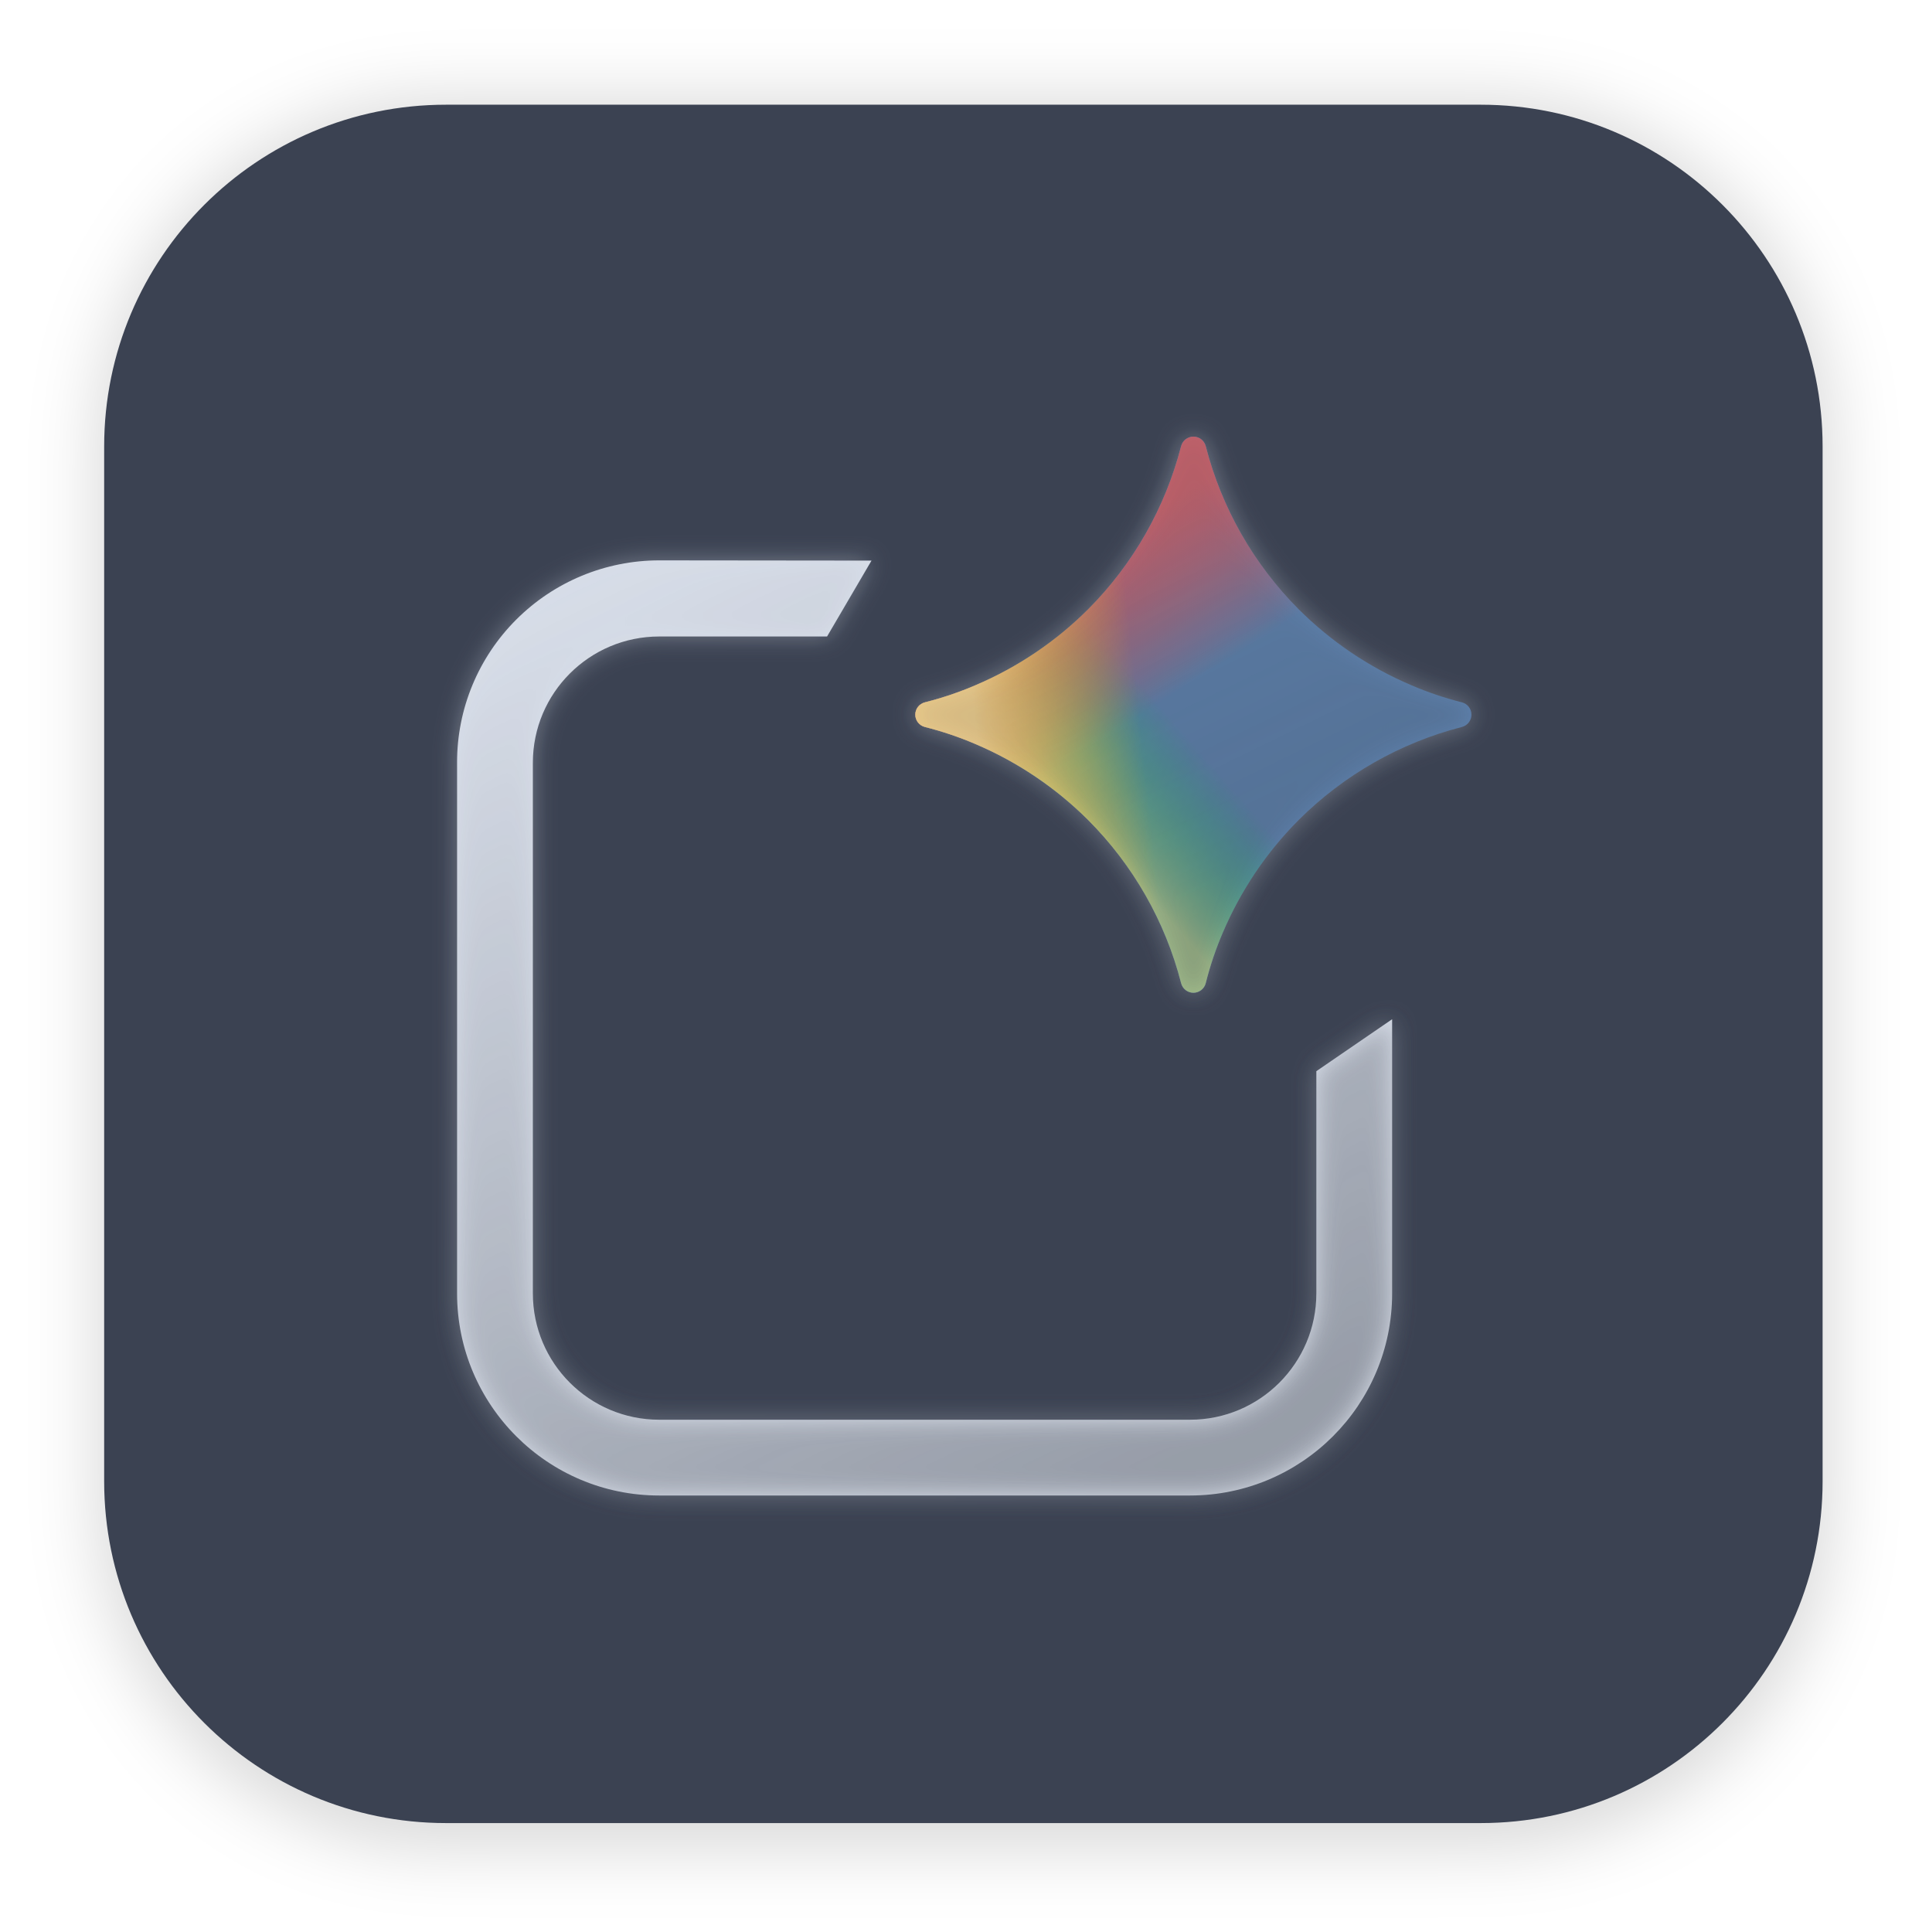
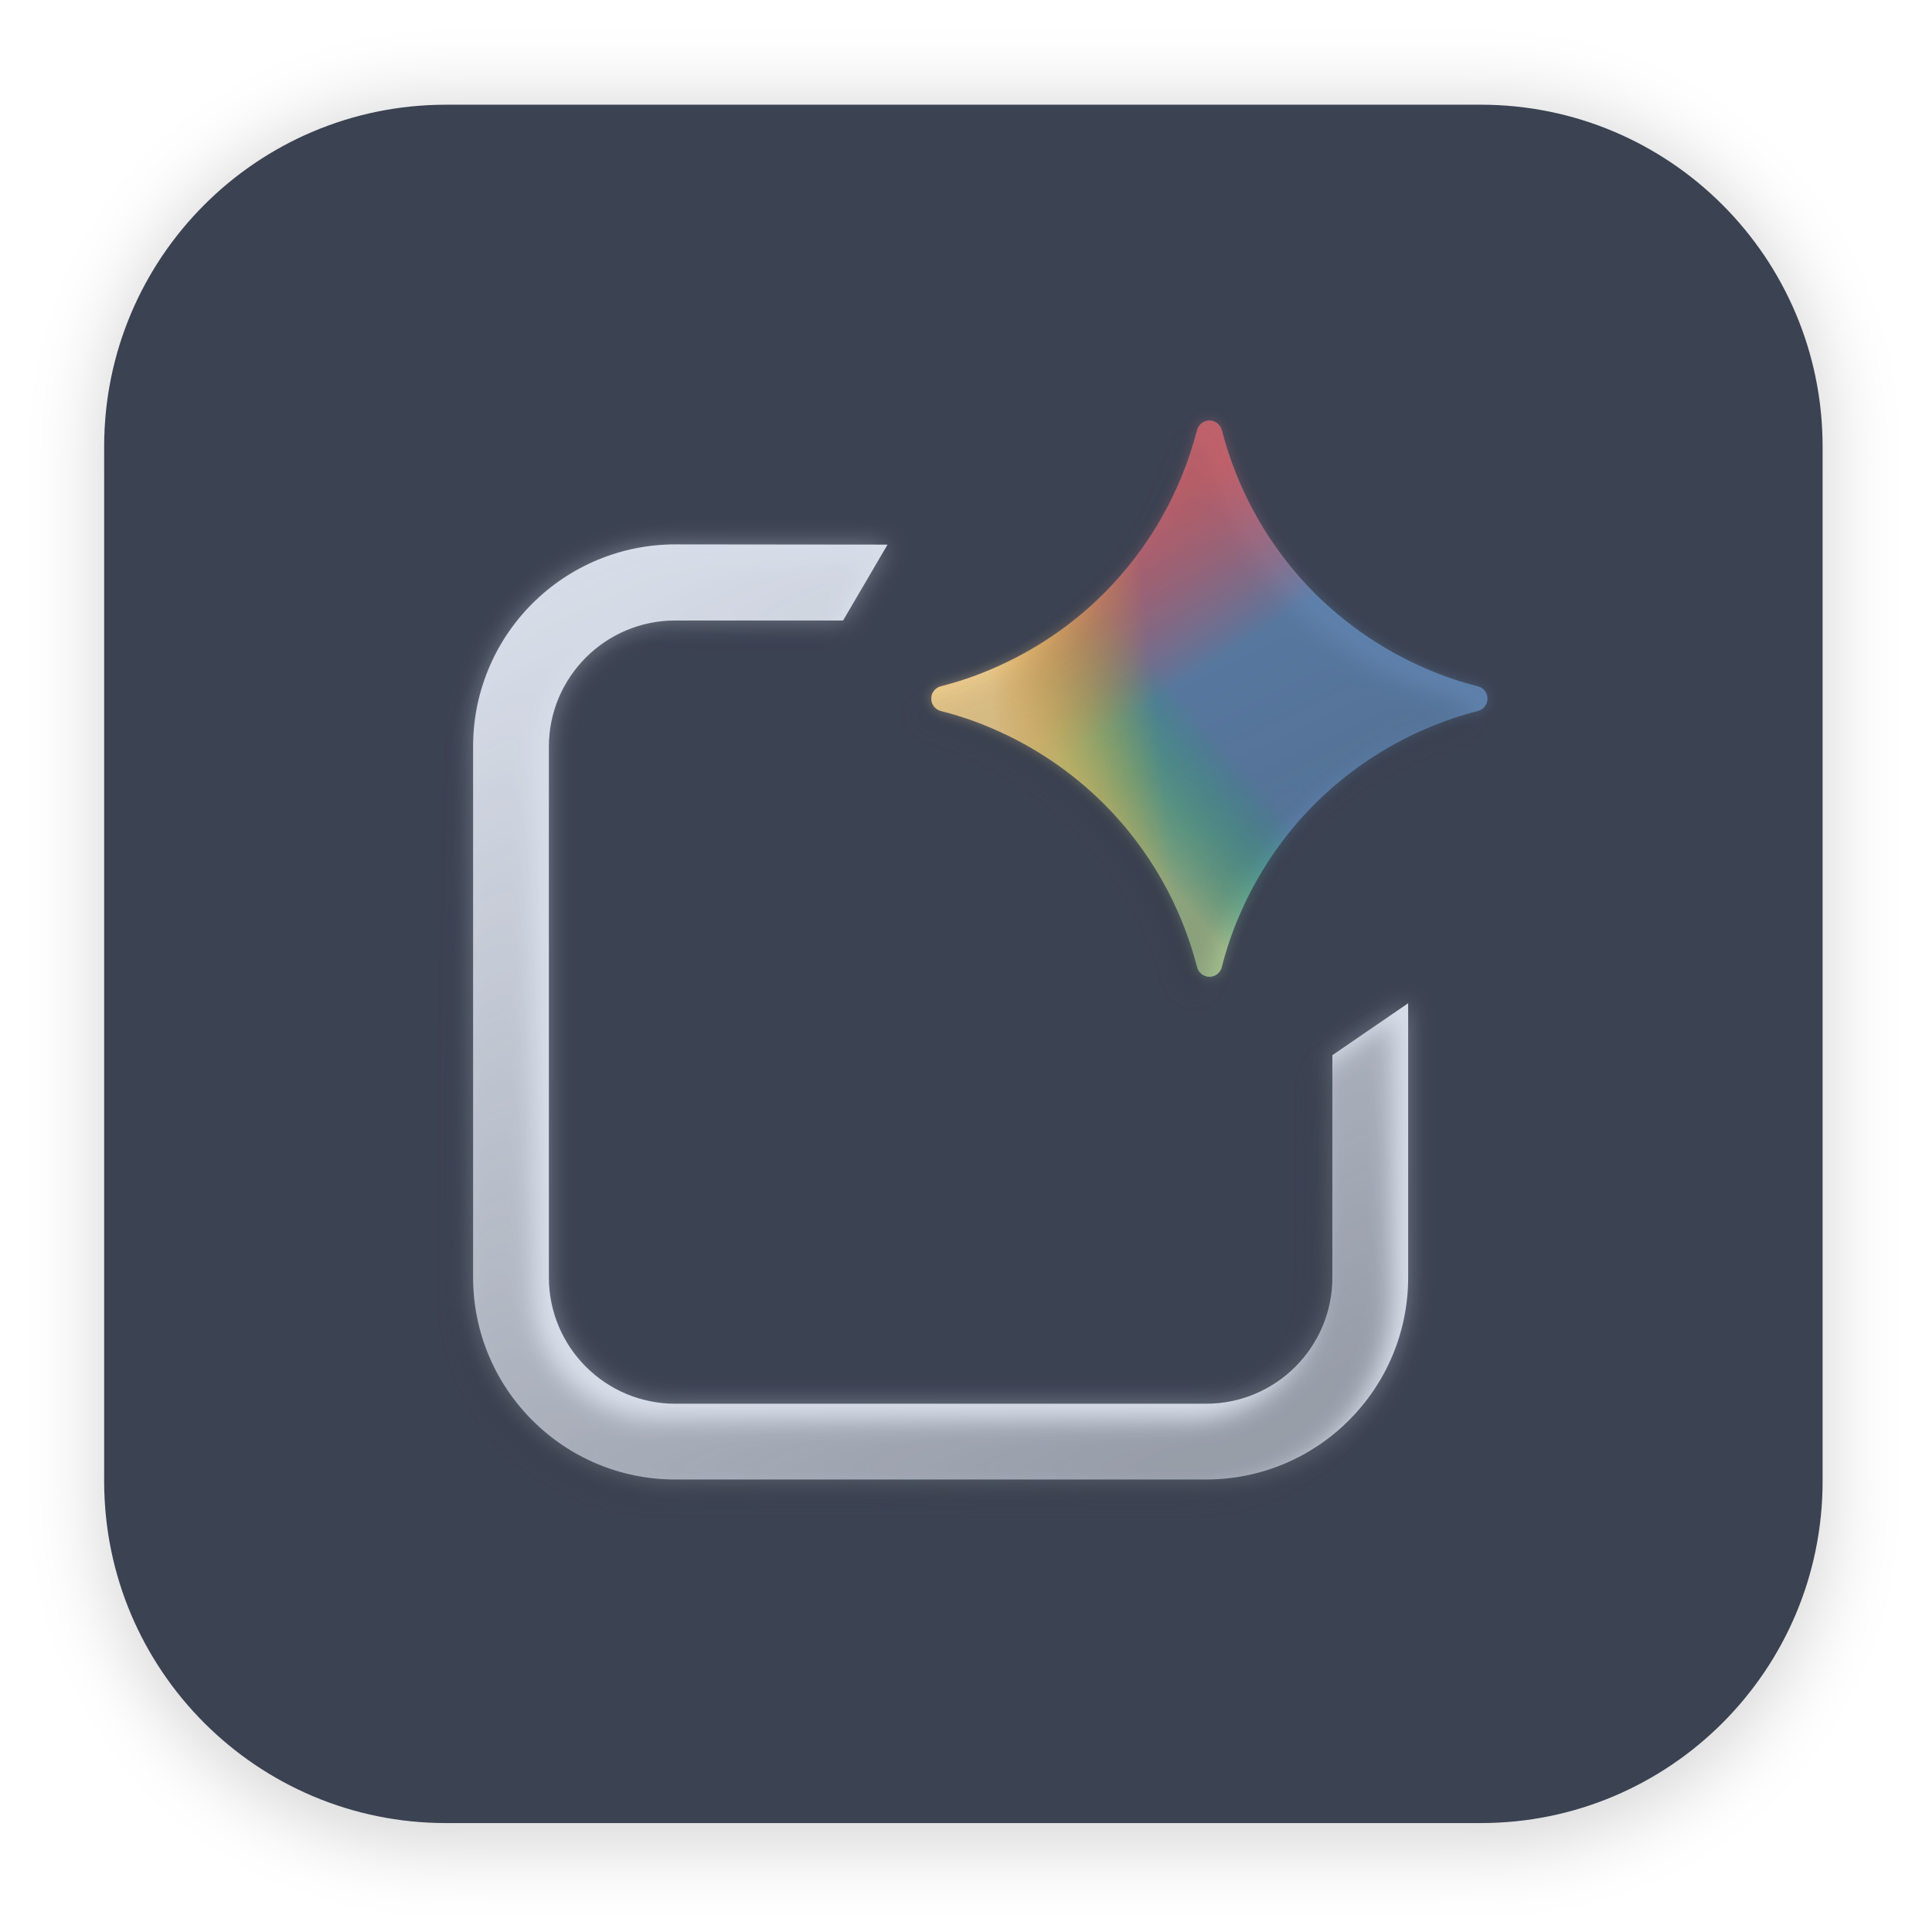
<svg xmlns="http://www.w3.org/2000/svg" xmlns:xlink="http://www.w3.org/1999/xlink" width="63.966" height="64.086" viewBox="0 0 16.924 16.956" version="1.1" id="svg1" xml:space="preserve">
  <defs id="defs1">
    <linearGradient id="linearGradient7">
      <stop style="stop-color:#2e3440;stop-opacity:1;" offset="0" id="stop7" />
      <stop style="stop-color:#2e3440;stop-opacity:0;" offset="1" id="stop8" />
    </linearGradient>
    <linearGradient id="swatch59">
      <stop style="stop-color:#92bcba;stop-opacity:1;" offset="0" id="stop59" />
    </linearGradient>
    <filter id="filter1178-36" x="-0.048" y="-0.048" width="1.096" height="1.096" color-interpolation-filters="sRGB">
      <feGaussianBlur stdDeviation="0.307" id="feGaussianBlur20" />
    </filter>
    <filter id="filter2347-3" x="-0.025" y="-0.03" width="1.049" height="1.06" color-interpolation-filters="sRGB">
      <feGaussianBlur stdDeviation="0.149" id="feGaussianBlur1" />
    </filter>
    <filter id="filter2161-7" x="-0.024" y="-0.031" width="1.048" height="1.062" color-interpolation-filters="sRGB">
      <feGaussianBlur stdDeviation="0.146" id="feGaussianBlur2" />
    </filter>
    <linearGradient id="linearGradient2575" x1="26.221" x2="26.221" y1="14.474" y2="3.304" gradientTransform="matrix(.69494 0 0 .69494 -9.9592 2.4134)" gradientUnits="userSpaceOnUse">
      <stop stop-color="#2e3440" stop-opacity=".15" offset="0" id="stop2" />
      <stop stop-color="#2e3440" stop-opacity="0" offset="1" id="stop3" />
    </linearGradient>
    <filter id="filter1178" x="-0.048" y="-0.048" width="1.096" height="1.096" color-interpolation-filters="sRGB">
      <feGaussianBlur stdDeviation="0.307" id="feGaussianBlur3" />
    </filter>
    <linearGradient id="linearGradient1340" x1="8.355" x2="8.4" y1="16.007" y2=".794" gradientUnits="userSpaceOnUse">
      <stop stop-color="#d8dee9" offset="0" id="stop4" />
      <stop stop-color="#eceff4" offset="1" id="stop5" />
    </linearGradient>
    <filter id="filter1321" x="-0.067" y="-0.086" width="1.133" height="1.171" color-interpolation-filters="sRGB">
      <feGaussianBlur stdDeviation="0.272" id="feGaussianBlur5" />
    </filter>
    <linearGradient gradientUnits="userSpaceOnUse" id="lobe-icons-gemini-fill-0" x1="7" x2="11" y1="15.5" y2="12">
      <stop stop-color="#08B962" id="stop4-2" offset="0" style="stop-color:#a3be8c;stop-opacity:1;" />
      <stop offset="1" stop-color="#08B962" stop-opacity="0" id="stop5-7" />
    </linearGradient>
    <linearGradient gradientUnits="userSpaceOnUse" id="lobe-icons-gemini-fill-1" x1="8" x2="11.5" y1="5.5" y2="11">
      <stop stop-color="#F94543" id="stop6-0" offset="0" style="stop-color:#bf616a;stop-opacity:1;" />
      <stop offset="1" stop-color="#F94543" stop-opacity="0" id="stop7-9" />
    </linearGradient>
    <linearGradient gradientUnits="userSpaceOnUse" id="lobe-icons-gemini-fill-2" x1="3.5" x2="17.5" y1="13.5" y2="12">
      <stop stop-color="#FABC12" id="stop8-3" offset="0" style="stop-color:#ebcb8b;stop-opacity:1;" />
      <stop offset=".46" stop-color="#FABC12" stop-opacity="0" id="stop9-6" />
    </linearGradient>
    <filter id="filter1178-36-7" x="-0.048" y="-0.048" width="1.096" height="1.096" color-interpolation-filters="sRGB">
      <feGaussianBlur stdDeviation="0.307" id="feGaussianBlur20-3" />
    </filter>
    <linearGradient gradientUnits="userSpaceOnUse" id="lobe-icons-gemini-fill-0-4" x1="7" x2="11" y1="15.5" y2="12">
      <stop stop-color="#08B962" id="stop4-2-7" offset="0" style="stop-color:#a3be8c;stop-opacity:1;" />
      <stop offset="1" stop-color="#08B962" stop-opacity="0" id="stop5-7-8" />
    </linearGradient>
    <linearGradient gradientUnits="userSpaceOnUse" id="lobe-icons-gemini-fill-1-4" x1="8" x2="11.5" y1="5.5" y2="11">
      <stop stop-color="#F94543" id="stop6-0-5" offset="0" style="stop-color:#bf616a;stop-opacity:1;" />
      <stop offset="1" stop-color="#F94543" stop-opacity="0" id="stop7-9-0" />
    </linearGradient>
    <linearGradient gradientUnits="userSpaceOnUse" id="lobe-icons-gemini-fill-2-3" x1="3.5" x2="17.5" y1="13.5" y2="12">
      <stop stop-color="#FABC12" id="stop8-3-6" offset="0" style="stop-color:#ebcb8b;stop-opacity:1;" />
      <stop offset=".46" stop-color="#FABC12" stop-opacity="0" id="stop9-6-1" />
    </linearGradient>
    <filter id="filter1178-7" x="-0.048" y="-0.048" width="1.096" height="1.096" color-interpolation-filters="sRGB">
      <feGaussianBlur stdDeviation="0.307" id="feGaussianBlur3-3" />
    </filter>
-     <linearGradient xlink:href="#lobe-icons-gemini-fill-0" id="linearGradient4" gradientUnits="userSpaceOnUse" x1="7" y1="15.5" x2="11" y2="12" />
-     <linearGradient xlink:href="#lobe-icons-gemini-fill-1" id="linearGradient5" gradientUnits="userSpaceOnUse" x1="8" y1="5.5" x2="11.5" y2="11" />
-     <linearGradient xlink:href="#lobe-icons-gemini-fill-2" id="linearGradient6" gradientUnits="userSpaceOnUse" x1="3.5" y1="13.5" x2="17.5" y2="12" />
-     <filter style="color-interpolation-filters:sRGB" id="filter6" x="-0.028" y="-0.026" width="1.055" height="1.053">
-       <feGaussianBlur stdDeviation="0.102" id="feGaussianBlur6" />
+     <filter style="color-interpolation-filters:sRGB" id="filter6-7" x="-0.03" y="-0.03" width="1.06" height="1.06">
+       <feGaussianBlur stdDeviation="0.102" id="feGaussianBlur6-5" />
    </filter>
-     <filter style="color-interpolation-filters:sRGB" id="filter6-5" x="-0.028" y="-0.026" width="1.055" height="1.053">
-       <feGaussianBlur stdDeviation="0.102" id="feGaussianBlur6-4" />
+     <linearGradient xlink:href="#lobe-icons-gemini-fill-0" id="linearGradient4-3" gradientUnits="userSpaceOnUse" x1="7" y1="15.5" x2="11" y2="12" />
+     <linearGradient xlink:href="#lobe-icons-gemini-fill-1" id="linearGradient5-2" gradientUnits="userSpaceOnUse" x1="8" y1="5.5" x2="11.5" y2="11" />
+     <linearGradient xlink:href="#lobe-icons-gemini-fill-2" id="linearGradient6-2" gradientUnits="userSpaceOnUse" x1="3.5" y1="13.5" x2="17.5" y2="12" />
+     <linearGradient xlink:href="#linearGradient7" id="linearGradient8-9" x1="10.545" y1="38.099" x2="6.427" y2="29.655" gradientUnits="userSpaceOnUse" />
+     <filter style="color-interpolation-filters:sRGB" id="filter6-5-0" x="-0.028" y="-0.026" width="1.055" height="1.053">
+       <feGaussianBlur stdDeviation="0.102" id="feGaussianBlur6-4-6" />
    </filter>
-     <linearGradient xlink:href="#linearGradient7" id="linearGradient8" x1="10.545" y1="38.099" x2="6.427" y2="29.655" gradientUnits="userSpaceOnUse" />
-     <linearGradient xlink:href="#linearGradient7" id="linearGradient9" gradientUnits="userSpaceOnUse" x1="10.545" y1="38.099" x2="6.427" y2="29.655" />
-     <linearGradient xlink:href="#linearGradient7" id="linearGradient10" gradientUnits="userSpaceOnUse" x1="10.545" y1="38.099" x2="6.427" y2="29.655" />
+     <linearGradient xlink:href="#linearGradient7" id="linearGradient1" gradientUnits="userSpaceOnUse" x1="10.545" y1="38.099" x2="6.427" y2="29.655" />
+     <linearGradient xlink:href="#linearGradient7" id="linearGradient2" gradientUnits="userSpaceOnUse" x1="10.545" y1="38.099" x2="6.427" y2="29.655" />
+     <linearGradient xlink:href="#lobe-icons-gemini-fill-0" id="linearGradient4-3-9" gradientUnits="userSpaceOnUse" x1="7" y1="15.5" x2="11" y2="12" />
+     <linearGradient xlink:href="#lobe-icons-gemini-fill-1" id="linearGradient5-2-9" gradientUnits="userSpaceOnUse" x1="8" y1="5.5" x2="11.5" y2="11" />
+     <linearGradient xlink:href="#lobe-icons-gemini-fill-2" id="linearGradient6-2-8" gradientUnits="userSpaceOnUse" x1="3.5" y1="13.5" x2="17.5" y2="12" />
+     <filter style="color-interpolation-filters:sRGB" id="filter2" x="-0.027" y="-0.027" width="1.054" height="1.054">
+       <feGaussianBlur stdDeviation="0.247" id="feGaussianBlur4" />
+     </filter>
  </defs>
  <g transform="matrix(1.00002,0,0,1.00002,-0.0047,-0.035)" id="g20-6">
    <rect transform="matrix(0.99138,0,0,1,0.072989,0.0019055)" x="0.794" y="0.905" width="15.346" height="15.346" rx="3.053" ry="3.053" filter="url(#filter1178-36)" opacity="0.15" stroke-linecap="round" stroke-linejoin="round" stroke-width="1.249" style="mix-blend-mode:normal" id="rect20-0" />
  </g>
  <rect x="0" y="-0.001" width="16.924" height="16.927" fill="none" opacity="0.15" stroke-linecap="round" stroke-linejoin="round" stroke-width="1.052" id="rect22" />
  <rect x="0.914" y="0.919" width="15.081" height="15.081" rx="3" ry="3" fill="url(#linearGradient1340-5)" stroke-linecap="round" stroke-linejoin="round" stroke-width="1.227" id="rect21" style="fill:#3b4252;fill-opacity:1" />
  <style type="text/css" id="style1">
	.st0{fill:#000000;}
</style>
  <style type="text/css" id="style1-2">
	.st0{fill:#000000;}
</style>
  <style type="text/css" id="style1-3">
	.st0{fill:#000000;}
</style>
  <style type="text/css" id="style1-29">
	.st0{fill:#000000;}
</style>
  <style type="text/css" id="style1-0">
	.st0{fill:#000000;}
</style>
  <style type="text/css" id="style1-6">
	.st0{fill:#000000;}
</style>
  <style type="text/css" id="style1-2-1">
	.st0{fill:#000000;}
</style>
  <style type="text/css" id="style1-3-2">
	.st0{fill:#000000;}
</style>
  <style type="text/css" id="style1-29-9">
	.st0{fill:#000000;}
</style>
  <style type="text/css" id="style1-0-3">
	.st0{fill:#000000;}
</style>
-   <g id="g10" transform="translate(1.452729,-15.03574)">
-     <g id="g2" transform="translate(-1.476531,-10.36318)" style="opacity:0.38;fill:#d8dee9;fill-opacity:1;filter:url(#filter6)">
-       <path d="m 12.409,31.412 a 3.139,3.139 0 0 1 -0.987,-0.666 3.131,3.131 0 0 1 -0.816,-1.432 0.112,0.112 0 0 0 -0.216,0 3.136,3.136 0 0 1 -0.816,1.432 3.141,3.141 0 0 1 -0.987,0.666 c -0.144,0.062 -0.292,0.112 -0.444,0.15 a 0.111,0.111 0 0 0 0,0.216 c 0.152,0.038 0.3,0.088 0.444,0.15 a 3.139,3.139 0 0 1 0.987,0.666 3.131,3.131 0 0 1 0.816,1.432 0.111,0.111 0 0 0 0.216,0 c 0.038,-0.152 0.088,-0.3 0.15,-0.444 a 3.138,3.138 0 0 1 0.666,-0.987 3.131,3.131 0 0 1 1.432,-0.816 0.112,0.112 0 0 0 0,-0.216 2.939,2.939 0 0 1 -0.444,-0.15 z" fill="#3186ff" id="path1-36753-5" style="line-height:1;fill:#d8dee9;fill-opacity:1;stroke-width:0.222" />
-       <path d="m 5.809,30.317 c -0.471,1.6e-5 -0.922,0.187 -1.255,0.52 -0.333,0.333 -0.52,0.784 -0.519,1.255 v 4.658 c 2.16e-4,0.98 0.794,1.774 1.774,1.774 h 4.658 c 0.98,-2.01e-4 1.774,-0.794 1.774,-1.774 v -2.406 l -0.665,0.456 v 1.95 c -2e-5,0.612 -0.496,1.109 -1.109,1.109 H 5.809 c -0.612,0 -1.109,-0.496 -1.109,-1.109 v -4.657 c 2.299e-4,-0.612 0.497,-1.108 1.109,-1.108 h 1.473 l 0.39,-0.666 z" id="path1-6-4" style="fill:#d8dee9;fill-opacity:1;stroke-width:0.018" />
+   <g id="g7" transform="translate(-16.00026,-5.281014)">
+     <g id="g6">
+       <path d="m 21.926,10.058 c -0.471,1.6e-5 -0.922,0.187 -1.255,0.52 -0.333,0.333 -0.52,0.784 -0.519,1.255 v 4.658 c 2.15e-4,0.98 0.794,1.774 1.774,1.774 h 4.658 c 0.98,-2.01e-4 1.774,-0.794 1.774,-1.774 v -2.406 l -0.665,0.456 v 1.95 c -2e-5,0.612 -0.496,1.109 -1.109,1.109 h -4.658 c -0.612,0 -1.109,-0.496 -1.109,-1.109 v -4.657 c 2.29e-4,-0.612 0.497,-1.108 1.109,-1.108 h 1.473 l 0.39,-0.666 z" id="path1-6-4-3" style="opacity:0.38;fill:#d8dee9;fill-opacity:1;stroke-width:0.018;filter:url(#filter6-7)" />
+       <g id="g5" transform="translate(0.85611,6.8747)">
+         <g id="g4" transform="translate(1.62146,5.272709)">
+           <g id="g41-5-6" transform="matrix(0.2218745,0,0,0.2218745,21.47401,-3.397519)" style="line-height:1;opacity:0.4;mix-blend-mode:normal;filter:url(#filter2)">
+             <path d="m 20.616,10.835 a 14.147,14.147 0 0 1 -4.45,-3.001 14.111,14.111 0 0 1 -3.678,-6.452 0.503,0.503 0 0 0 -0.975,0 14.134,14.134 0 0 1 -3.679,6.452 14.155,14.155 0 0 1 -4.45,3.001 c -0.65,0.28 -1.318,0.505 -2.002,0.678 a 0.502,0.502 0 0 0 0,0.975 c 0.684,0.172 1.35,0.397 2.002,0.677 a 14.147,14.147 0 0 1 4.45,3.001 14.112,14.112 0 0 1 3.679,6.453 0.502,0.502 0 0 0 0.975,0 c 0.172,-0.685 0.397,-1.351 0.677,-2.003 a 14.145,14.145 0 0 1 3.001,-4.45 14.113,14.113 0 0 1 6.453,-3.678 0.503,0.503 0 0 0 0,-0.975 13.245,13.245 0 0 1 -2.003,-0.678 z" fill="#3186ff" id="path1-36753-9-1" style="fill:#5e81ac;fill-opacity:1" />
+             <path d="m 20.616,10.835 a 14.147,14.147 0 0 1 -4.45,-3.001 14.111,14.111 0 0 1 -3.678,-6.452 0.503,0.503 0 0 0 -0.975,0 14.134,14.134 0 0 1 -3.679,6.452 14.155,14.155 0 0 1 -4.45,3.001 c -0.65,0.28 -1.318,0.505 -2.002,0.678 a 0.502,0.502 0 0 0 0,0.975 c 0.684,0.172 1.35,0.397 2.002,0.677 a 14.147,14.147 0 0 1 4.45,3.001 14.112,14.112 0 0 1 3.679,6.453 0.502,0.502 0 0 0 0.975,0 c 0.172,-0.685 0.397,-1.351 0.677,-2.003 a 14.145,14.145 0 0 1 3.001,-4.45 14.113,14.113 0 0 1 6.453,-3.678 0.503,0.503 0 0 0 0,-0.975 13.245,13.245 0 0 1 -2.003,-0.678 z" fill="url(#lobe-icons-gemini-fill-0)" id="path2-5-2-0" style="fill:url(#linearGradient4-3-9)" />
+             <path d="m 20.616,10.835 a 14.147,14.147 0 0 1 -4.45,-3.001 14.111,14.111 0 0 1 -3.678,-6.452 0.503,0.503 0 0 0 -0.975,0 14.134,14.134 0 0 1 -3.679,6.452 14.155,14.155 0 0 1 -4.45,3.001 c -0.65,0.28 -1.318,0.505 -2.002,0.678 a 0.502,0.502 0 0 0 0,0.975 c 0.684,0.172 1.35,0.397 2.002,0.677 a 14.147,14.147 0 0 1 4.45,3.001 14.112,14.112 0 0 1 3.679,6.453 0.502,0.502 0 0 0 0.975,0 c 0.172,-0.685 0.397,-1.351 0.677,-2.003 a 14.145,14.145 0 0 1 3.001,-4.45 14.113,14.113 0 0 1 6.453,-3.678 0.503,0.503 0 0 0 0,-0.975 13.245,13.245 0 0 1 -2.003,-0.678 z" fill="url(#lobe-icons-gemini-fill-1)" id="path3-62-2-6" style="fill:url(#linearGradient5-2-9)" />
+             <path d="m 20.616,10.835 a 14.147,14.147 0 0 1 -4.45,-3.001 14.111,14.111 0 0 1 -3.678,-6.452 0.503,0.503 0 0 0 -0.975,0 14.134,14.134 0 0 1 -3.679,6.452 14.155,14.155 0 0 1 -4.45,3.001 c -0.65,0.28 -1.318,0.505 -2.002,0.678 a 0.502,0.502 0 0 0 0,0.975 c 0.684,0.172 1.35,0.397 2.002,0.677 a 14.147,14.147 0 0 1 4.45,3.001 14.112,14.112 0 0 1 3.679,6.453 0.502,0.502 0 0 0 0.975,0 c 0.172,-0.685 0.397,-1.351 0.677,-2.003 a 14.145,14.145 0 0 1 3.001,-4.45 14.113,14.113 0 0 1 6.453,-3.678 0.503,0.503 0 0 0 0,-0.975 13.245,13.245 0 0 1 -2.003,-0.678 z" fill="url(#lobe-icons-gemini-fill-2)" id="path4-91-8-3" style="fill:url(#linearGradient6-2-8)" />
+           </g>
+           <g id="g41-5" transform="matrix(0.2218745,0,0,0.2218745,21.47401,-3.397519)" style="line-height:1">
+             <path d="m 20.616,10.835 a 14.147,14.147 0 0 1 -4.45,-3.001 14.111,14.111 0 0 1 -3.678,-6.452 0.503,0.503 0 0 0 -0.975,0 14.134,14.134 0 0 1 -3.679,6.452 14.155,14.155 0 0 1 -4.45,3.001 c -0.65,0.28 -1.318,0.505 -2.002,0.678 a 0.502,0.502 0 0 0 0,0.975 c 0.684,0.172 1.35,0.397 2.002,0.677 a 14.147,14.147 0 0 1 4.45,3.001 14.112,14.112 0 0 1 3.679,6.453 0.502,0.502 0 0 0 0.975,0 c 0.172,-0.685 0.397,-1.351 0.677,-2.003 a 14.145,14.145 0 0 1 3.001,-4.45 14.113,14.113 0 0 1 6.453,-3.678 0.503,0.503 0 0 0 0,-0.975 13.245,13.245 0 0 1 -2.003,-0.678 z" fill="#3186ff" id="path1-36753-9" style="fill:#5e81ac;fill-opacity:1" />
+             <path d="m 20.616,10.835 a 14.147,14.147 0 0 1 -4.45,-3.001 14.111,14.111 0 0 1 -3.678,-6.452 0.503,0.503 0 0 0 -0.975,0 14.134,14.134 0 0 1 -3.679,6.452 14.155,14.155 0 0 1 -4.45,3.001 c -0.65,0.28 -1.318,0.505 -2.002,0.678 a 0.502,0.502 0 0 0 0,0.975 c 0.684,0.172 1.35,0.397 2.002,0.677 a 14.147,14.147 0 0 1 4.45,3.001 14.112,14.112 0 0 1 3.679,6.453 0.502,0.502 0 0 0 0.975,0 c 0.172,-0.685 0.397,-1.351 0.677,-2.003 a 14.145,14.145 0 0 1 3.001,-4.45 14.113,14.113 0 0 1 6.453,-3.678 0.503,0.503 0 0 0 0,-0.975 13.245,13.245 0 0 1 -2.003,-0.678 z" fill="url(#lobe-icons-gemini-fill-0)" id="path2-5-2" style="fill:url(#linearGradient4-3)" />
+             <path d="m 20.616,10.835 a 14.147,14.147 0 0 1 -4.45,-3.001 14.111,14.111 0 0 1 -3.678,-6.452 0.503,0.503 0 0 0 -0.975,0 14.134,14.134 0 0 1 -3.679,6.452 14.155,14.155 0 0 1 -4.45,3.001 c -0.65,0.28 -1.318,0.505 -2.002,0.678 a 0.502,0.502 0 0 0 0,0.975 c 0.684,0.172 1.35,0.397 2.002,0.677 a 14.147,14.147 0 0 1 4.45,3.001 14.112,14.112 0 0 1 3.679,6.453 0.502,0.502 0 0 0 0.975,0 c 0.172,-0.685 0.397,-1.351 0.677,-2.003 a 14.145,14.145 0 0 1 3.001,-4.45 14.113,14.113 0 0 1 6.453,-3.678 0.503,0.503 0 0 0 0,-0.975 13.245,13.245 0 0 1 -2.003,-0.678 z" fill="url(#lobe-icons-gemini-fill-1)" id="path3-62-2" style="fill:url(#linearGradient5-2)" />
+             <path d="m 20.616,10.835 a 14.147,14.147 0 0 1 -4.45,-3.001 14.111,14.111 0 0 1 -3.678,-6.452 0.503,0.503 0 0 0 -0.975,0 14.134,14.134 0 0 1 -3.679,6.452 14.155,14.155 0 0 1 -4.45,3.001 c -0.65,0.28 -1.318,0.505 -2.002,0.678 a 0.502,0.502 0 0 0 0,0.975 c 0.684,0.172 1.35,0.397 2.002,0.677 a 14.147,14.147 0 0 1 4.45,3.001 14.112,14.112 0 0 1 3.679,6.453 0.502,0.502 0 0 0 0.975,0 c 0.172,-0.685 0.397,-1.351 0.677,-2.003 a 14.145,14.145 0 0 1 3.001,-4.45 14.113,14.113 0 0 1 6.453,-3.678 0.503,0.503 0 0 0 0,-0.975 13.245,13.245 0 0 1 -2.003,-0.678 z" fill="url(#lobe-icons-gemini-fill-2)" id="path4-91-8" style="fill:url(#linearGradient6-2)" />
+           </g>
+         </g>
+         <path d="m 21.07,3.184 c -0.471,1.6e-5 -0.922,0.187 -1.255,0.52 -0.333,0.333 -0.52,0.784 -0.519,1.255 v 4.658 c 2.15e-4,0.98 0.794,1.774 1.774,1.774 h 4.658 c 0.98,-2.01e-4 1.774,-0.794 1.774,-1.774 v -2.406 l -0.665,0.456 v 1.95 c -2e-5,0.612 -0.496,1.109 -1.109,1.109 h -4.658 c -0.612,0 -1.109,-0.496 -1.109,-1.109 v -4.657 c 2.29e-4,-0.612 0.497,-1.108 1.109,-1.108 h 1.473 l 0.39,-0.666 z" id="path1-6-9" style="fill:#d8dee9;fill-opacity:1;stroke-width:0.018" />
+       </g>
    </g>
-     <g id="g1" transform="translate(-1.476531,-10.36318)">
-       <g id="g41" transform="matrix(0.2218745,0,0,0.2218745,7.834522,29.00839)" style="line-height:1">
-         <path d="m 20.616,10.835 a 14.147,14.147 0 0 1 -4.45,-3.001 14.111,14.111 0 0 1 -3.678,-6.452 0.503,0.503 0 0 0 -0.975,0 14.134,14.134 0 0 1 -3.679,6.452 14.155,14.155 0 0 1 -4.45,3.001 c -0.65,0.28 -1.318,0.505 -2.002,0.678 a 0.502,0.502 0 0 0 0,0.975 c 0.684,0.172 1.35,0.397 2.002,0.677 a 14.147,14.147 0 0 1 4.45,3.001 14.112,14.112 0 0 1 3.679,6.453 0.502,0.502 0 0 0 0.975,0 c 0.172,-0.685 0.397,-1.351 0.677,-2.003 a 14.145,14.145 0 0 1 3.001,-4.45 14.113,14.113 0 0 1 6.453,-3.678 0.503,0.503 0 0 0 0,-0.975 13.245,13.245 0 0 1 -2.003,-0.678 z" fill="#3186ff" id="path1-36753" style="fill:#5e81ac;fill-opacity:1" />
-         <path d="m 20.616,10.835 a 14.147,14.147 0 0 1 -4.45,-3.001 14.111,14.111 0 0 1 -3.678,-6.452 0.503,0.503 0 0 0 -0.975,0 14.134,14.134 0 0 1 -3.679,6.452 14.155,14.155 0 0 1 -4.45,3.001 c -0.65,0.28 -1.318,0.505 -2.002,0.678 a 0.502,0.502 0 0 0 0,0.975 c 0.684,0.172 1.35,0.397 2.002,0.677 a 14.147,14.147 0 0 1 4.45,3.001 14.112,14.112 0 0 1 3.679,6.453 0.502,0.502 0 0 0 0.975,0 c 0.172,-0.685 0.397,-1.351 0.677,-2.003 a 14.145,14.145 0 0 1 3.001,-4.45 14.113,14.113 0 0 1 6.453,-3.678 0.503,0.503 0 0 0 0,-0.975 13.245,13.245 0 0 1 -2.003,-0.678 z" fill="url(#lobe-icons-gemini-fill-0)" id="path2-5" style="fill:url(#linearGradient4)" />
-         <path d="m 20.616,10.835 a 14.147,14.147 0 0 1 -4.45,-3.001 14.111,14.111 0 0 1 -3.678,-6.452 0.503,0.503 0 0 0 -0.975,0 14.134,14.134 0 0 1 -3.679,6.452 14.155,14.155 0 0 1 -4.45,3.001 c -0.65,0.28 -1.318,0.505 -2.002,0.678 a 0.502,0.502 0 0 0 0,0.975 c 0.684,0.172 1.35,0.397 2.002,0.677 a 14.147,14.147 0 0 1 4.45,3.001 14.112,14.112 0 0 1 3.679,6.453 0.502,0.502 0 0 0 0.975,0 c 0.172,-0.685 0.397,-1.351 0.677,-2.003 a 14.145,14.145 0 0 1 3.001,-4.45 14.113,14.113 0 0 1 6.453,-3.678 0.503,0.503 0 0 0 0,-0.975 13.245,13.245 0 0 1 -2.003,-0.678 z" fill="url(#lobe-icons-gemini-fill-1)" id="path3-62" style="fill:url(#linearGradient5)" />
-         <path d="m 20.616,10.835 a 14.147,14.147 0 0 1 -4.45,-3.001 14.111,14.111 0 0 1 -3.678,-6.452 0.503,0.503 0 0 0 -0.975,0 14.134,14.134 0 0 1 -3.679,6.452 14.155,14.155 0 0 1 -4.45,3.001 c -0.65,0.28 -1.318,0.505 -2.002,0.678 a 0.502,0.502 0 0 0 0,0.975 c 0.684,0.172 1.35,0.397 2.002,0.677 a 14.147,14.147 0 0 1 4.45,3.001 14.112,14.112 0 0 1 3.679,6.453 0.502,0.502 0 0 0 0.975,0 c 0.172,-0.685 0.397,-1.351 0.677,-2.003 a 14.145,14.145 0 0 1 3.001,-4.45 14.113,14.113 0 0 1 6.453,-3.678 0.503,0.503 0 0 0 0,-0.975 13.245,13.245 0 0 1 -2.003,-0.678 z" fill="url(#lobe-icons-gemini-fill-2)" id="path4-91" style="fill:url(#linearGradient6)" />
-       </g>
-       <path d="m 5.809,30.317 c -0.471,1.6e-5 -0.922,0.187 -1.255,0.52 -0.333,0.333 -0.52,0.784 -0.519,1.255 v 4.658 c 2.16e-4,0.98 0.794,1.774 1.774,1.774 h 4.658 c 0.98,-2.01e-4 1.774,-0.794 1.774,-1.774 v -2.406 l -0.665,0.456 v 1.95 c -2e-5,0.612 -0.496,1.109 -1.109,1.109 H 5.809 c -0.612,0 -1.109,-0.496 -1.109,-1.109 v -4.657 c 2.299e-4,-0.612 0.497,-1.108 1.109,-1.108 h 1.473 l 0.39,-0.666 z" id="path1-6" style="fill:#d8dee9;fill-opacity:1;stroke-width:0.018" />
-     </g>
-     <g id="g2-4" transform="translate(-1.476531,-10.36318)" style="opacity:0.38;fill:url(#linearGradient8);filter:url(#filter6-5)">
-       <path d="m 12.409,31.412 a 3.139,3.139 0 0 1 -0.987,-0.666 3.131,3.131 0 0 1 -0.816,-1.432 0.112,0.112 0 0 0 -0.216,0 3.136,3.136 0 0 1 -0.816,1.432 3.141,3.141 0 0 1 -0.987,0.666 c -0.144,0.062 -0.292,0.112 -0.444,0.15 a 0.111,0.111 0 0 0 0,0.216 c 0.152,0.038 0.3,0.088 0.444,0.15 a 3.139,3.139 0 0 1 0.987,0.666 3.131,3.131 0 0 1 0.816,1.432 0.111,0.111 0 0 0 0.216,0 c 0.038,-0.152 0.088,-0.3 0.15,-0.444 a 3.138,3.138 0 0 1 0.666,-0.987 3.131,3.131 0 0 1 1.432,-0.816 0.112,0.112 0 0 0 0,-0.216 2.939,2.939 0 0 1 -0.444,-0.15 z" fill="#3186ff" id="path1-36753-5-3" style="line-height:1;fill:url(#linearGradient9);fill-opacity:1;stroke-width:0.222" />
-       <path d="m 5.809,30.317 c -0.471,1.6e-5 -0.922,0.187 -1.255,0.52 -0.333,0.333 -0.52,0.784 -0.519,1.255 v 4.658 c 2.16e-4,0.98 0.794,1.774 1.774,1.774 h 4.658 c 0.98,-2.01e-4 1.774,-0.794 1.774,-1.774 v -2.406 l -0.665,0.456 v 1.95 c -2e-5,0.612 -0.496,1.109 -1.109,1.109 H 5.809 c -0.612,0 -1.109,-0.496 -1.109,-1.109 v -4.657 c 2.299e-4,-0.612 0.497,-1.108 1.109,-1.108 h 1.473 l 0.39,-0.666 z" id="path1-6-4-0" style="fill:url(#linearGradient10);fill-opacity:1;stroke-width:0.018" />
+     <g id="g2-4-7" transform="translate(15.97646,-20.11791)" style="opacity:0.38;fill:url(#linearGradient8-9);filter:url(#filter6-5-0)">
+       <path d="m 12.409,31.412 a 3.139,3.139 0 0 1 -0.987,-0.666 3.131,3.131 0 0 1 -0.816,-1.432 0.112,0.112 0 0 0 -0.216,0 3.136,3.136 0 0 1 -0.816,1.432 3.141,3.141 0 0 1 -0.987,0.666 c -0.144,0.062 -0.292,0.112 -0.444,0.15 a 0.111,0.111 0 0 0 0,0.216 c 0.152,0.038 0.3,0.088 0.444,0.15 a 3.139,3.139 0 0 1 0.987,0.666 3.131,3.131 0 0 1 0.816,1.432 0.111,0.111 0 0 0 0.216,0 c 0.038,-0.152 0.088,-0.3 0.15,-0.444 a 3.138,3.138 0 0 1 0.666,-0.987 3.131,3.131 0 0 1 1.432,-0.816 0.112,0.112 0 0 0 0,-0.216 2.939,2.939 0 0 1 -0.444,-0.15 z" fill="#3186ff" id="path1-36753-5-3-3" style="line-height:1;fill:url(#linearGradient1);fill-opacity:1;stroke-width:0.222" />
+       <path d="m 5.809,30.317 c -0.471,1.6e-5 -0.922,0.187 -1.255,0.52 -0.333,0.333 -0.52,0.784 -0.519,1.255 v 4.658 c 2.16e-4,0.98 0.794,1.774 1.774,1.774 h 4.658 c 0.98,-2.01e-4 1.774,-0.794 1.774,-1.774 v -2.406 l -0.665,0.456 v 1.95 c -2e-5,0.612 -0.496,1.109 -1.109,1.109 H 5.809 c -0.612,0 -1.109,-0.496 -1.109,-1.109 v -4.657 c 2.299e-4,-0.612 0.497,-1.108 1.109,-1.108 h 1.473 l 0.39,-0.666 z" id="path1-6-4-0-6" style="fill:url(#linearGradient2);fill-opacity:1;stroke-width:0.018" />
    </g>
  </g>
</svg>
